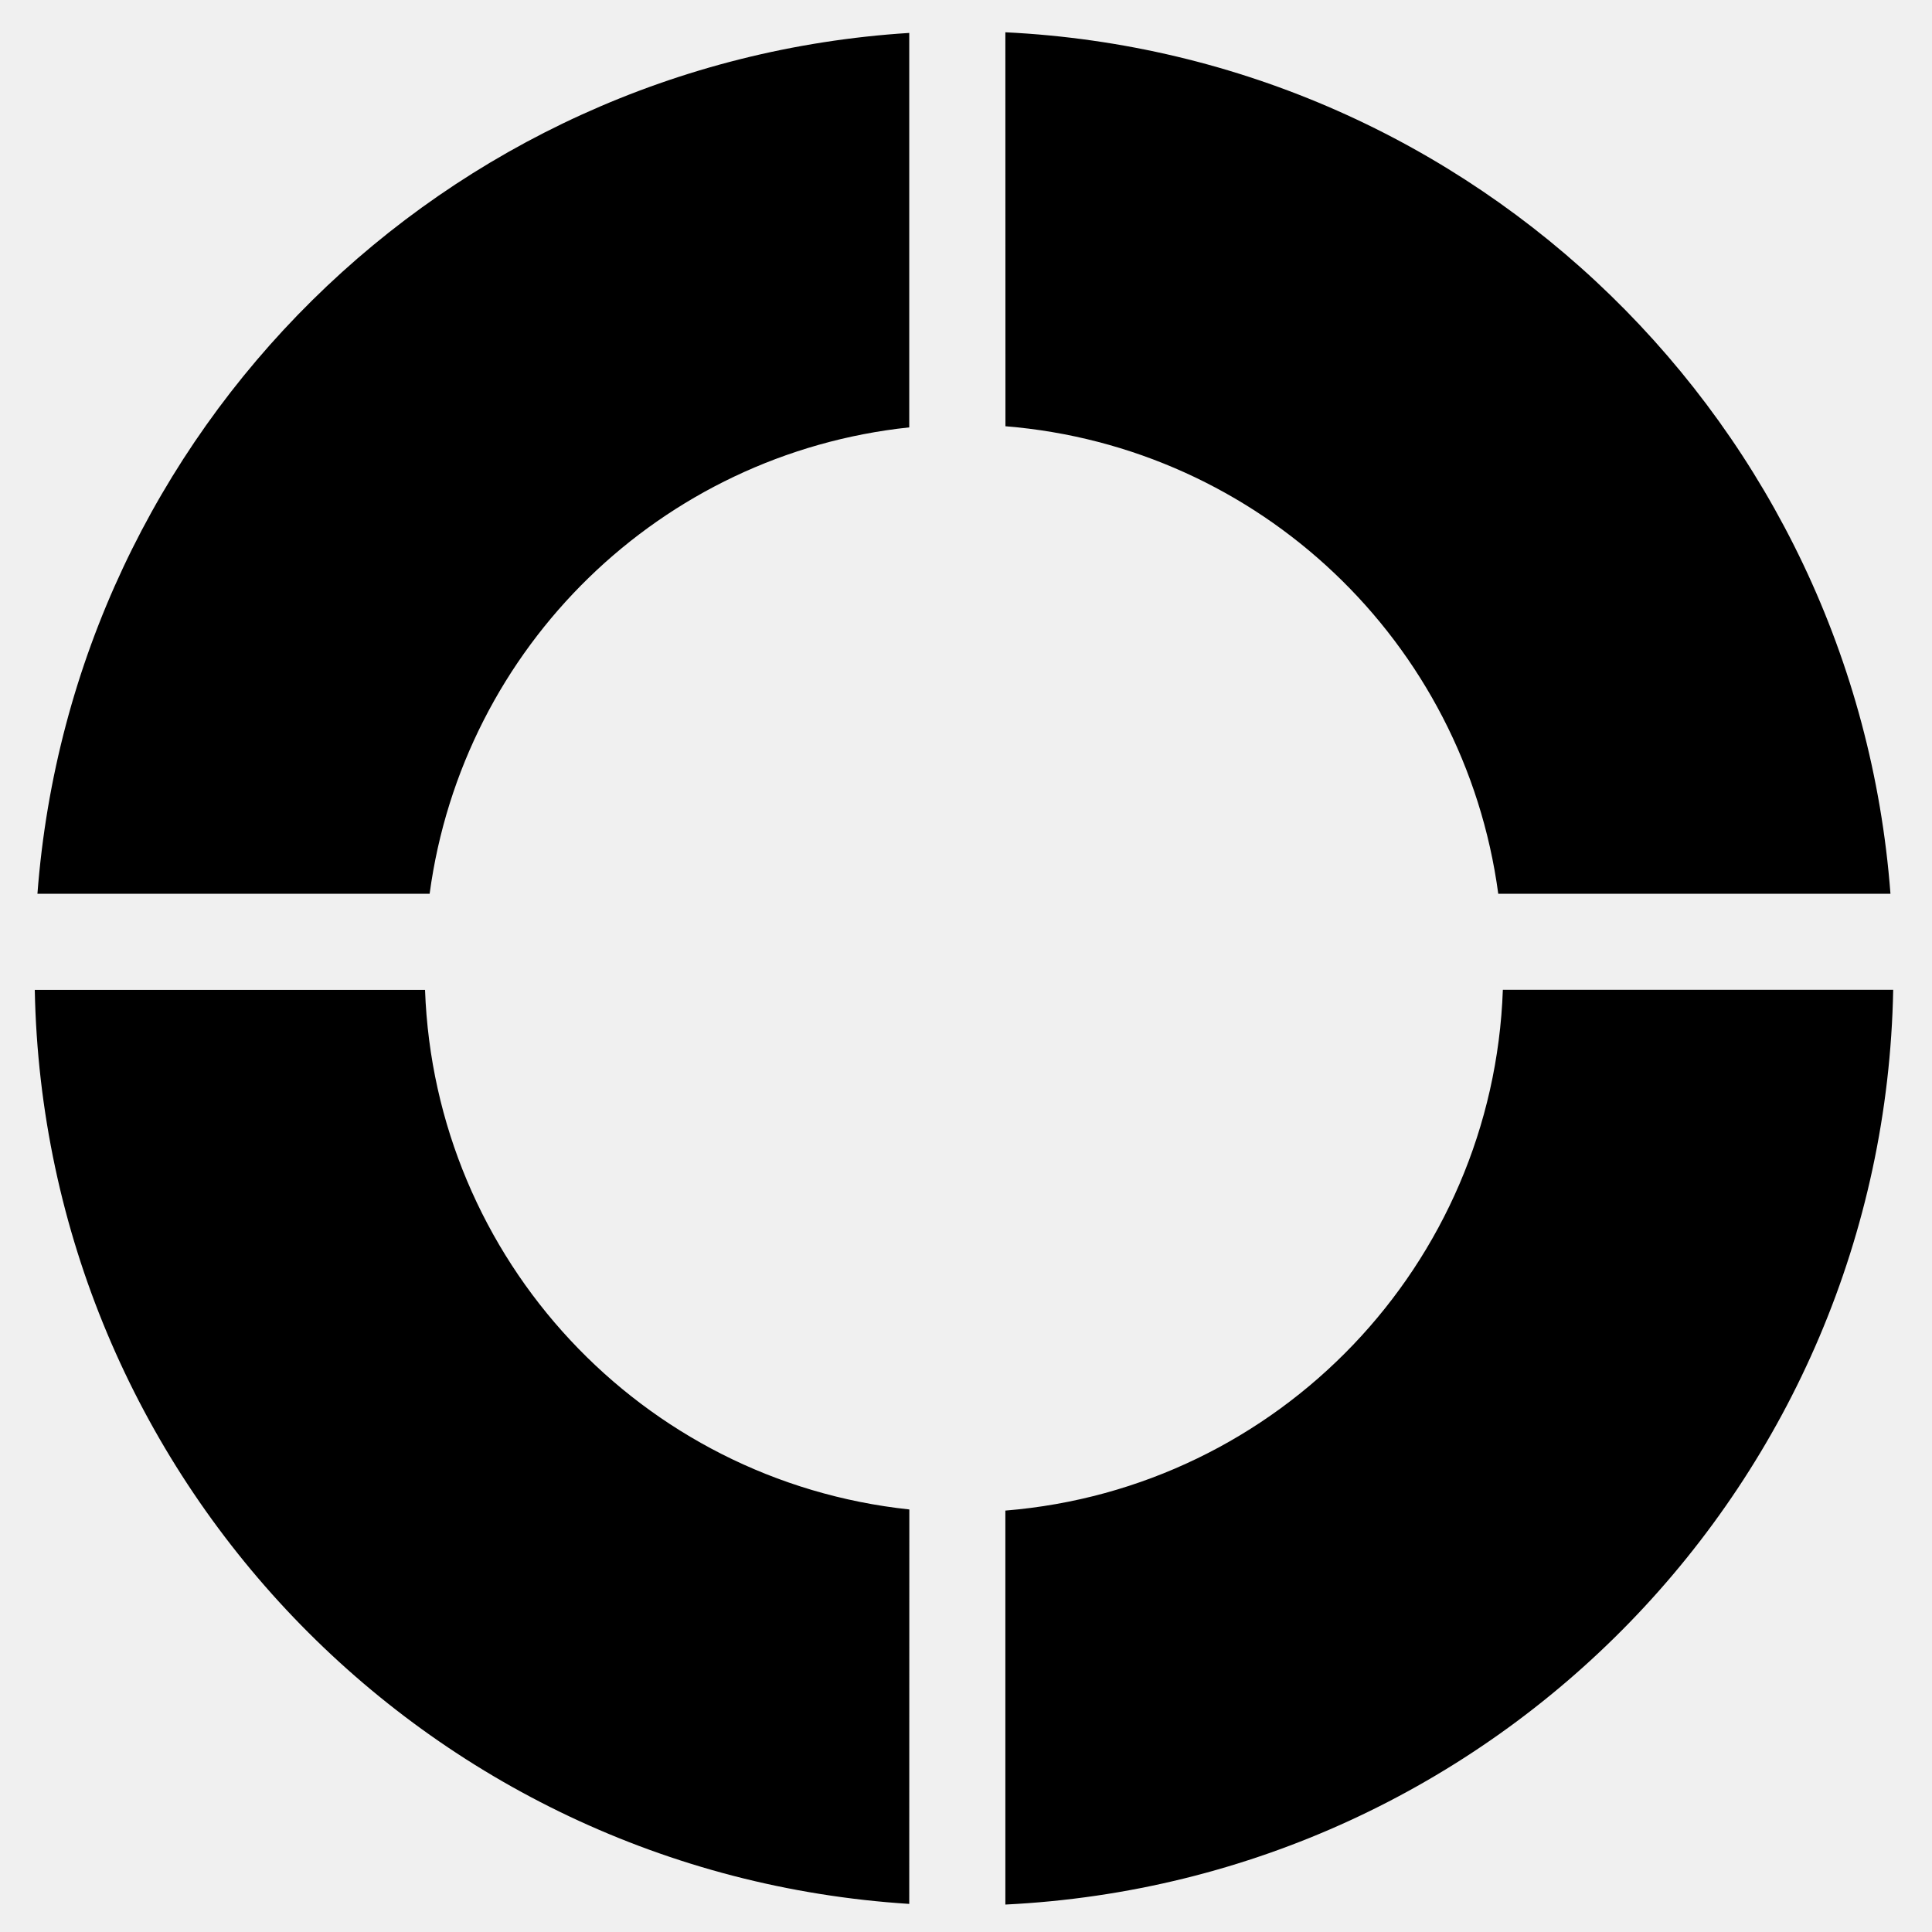
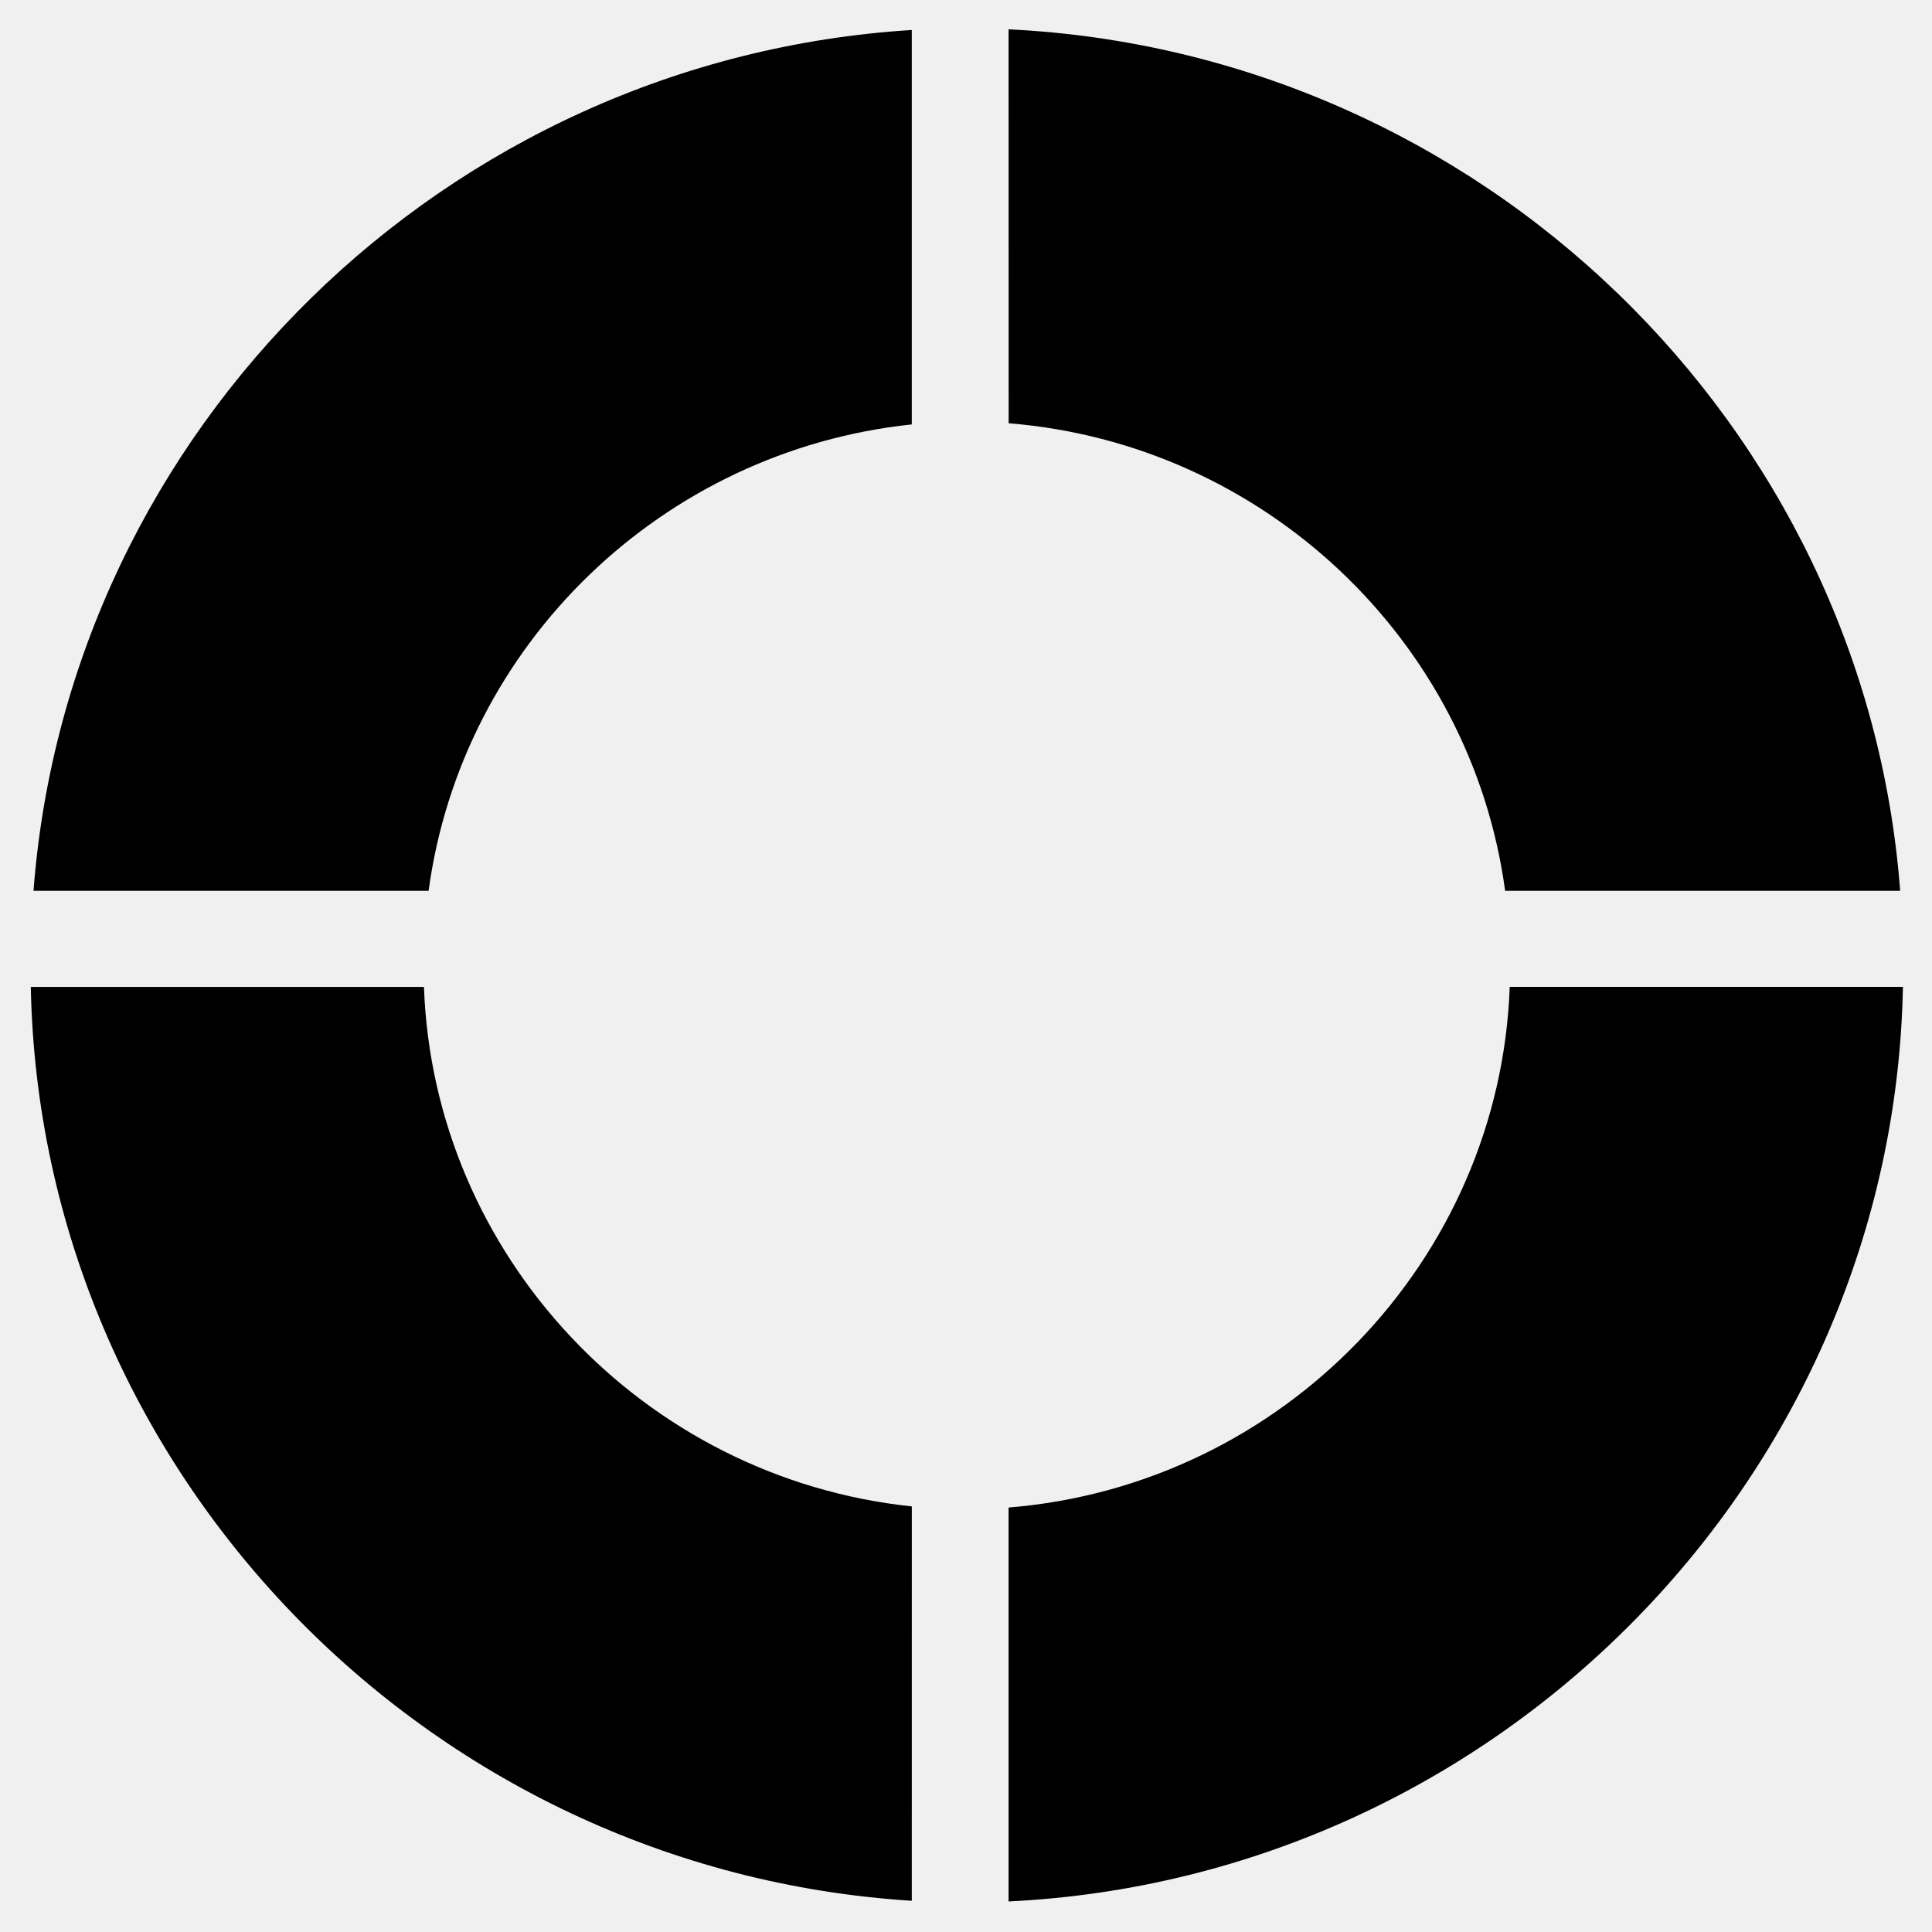
- <svg xmlns="http://www.w3.org/2000/svg" width="24px" height="24px" viewBox="0 0 24 24" version="1.1" id="SVGRoot">
-   <defs id="defs2124" />
-   <g id="layer1">
-     <path id="Combined-Shape" d="M 11.295,23.651 A 11.6,11.6 0 0 1 0.432,12.297 H 5.28 a 6.733,6.733 0 0 0 6.016,6.454 z m 1.194,0.008 v -4.894 a 6.731,6.731 0 0 0 6.18,-6.469 h 4.849 A 11.596,11.596 0 0 1 12.489,23.659 Z M 11.295,0.409 V 5.309 A 6.728,6.728 0 0 0 5.337,11.103 H 0.465 A 11.593,11.593 0 0 1 11.295,0.409 Z m 1.194,-0.008 A 11.591,11.591 0 0 1 23.484,11.103 H 18.612 A 6.726,6.726 0 0 0 12.49,5.295 Z" fill="#fff" style="fill:#000000;stroke-width:0.309" />
+ <svg xmlns="http://www.w3.org/2000/svg" width="100%" height="100%" viewBox="0 0 4171 4171" version="1.1" xml:space="preserve" style="fill-rule:evenodd;clip-rule:evenodd;stroke-linejoin:round;stroke-miterlimit:2;">
+   <rect id="singularity" x="4.034" y="0.845" width="4166.67" height="4166.67" style="fill:none;" />
+   <clipPath id="_clip1">
+     <rect x="4.034" y="0.845" width="4166.67" height="4166.67" />
+   </clipPath>
+   <g clip-path="url(#_clip1)">
+     <rect x="4.034" y="0.845" width="4166.67" height="4166.67" style="fill:none;" />
+     <clipPath id="_clip2">
+       <rect id="singularity.svg" x="66.496" y="63.307" width="4041.74" height="4041.74" />
+     </clipPath>
+     <g clip-path="url(#_clip2)">
+       <g id="Layer-1">
+         <path id="Combined-Shape" d="M1968.46,4103.6c-1048.91,-66.034 -1881.71,-929.913 -1901.96,-1972.94l848.761,-0c20.887,579.304 472.527,1060.24 1053.26,1121.57l-0.054,851.367Zm208.976,1.448l-0,-850.458c592.752,-47.948 1060.73,-534.161 1081.93,-1124.09l848.869,0c-20.149,1053.88 -870.121,1923.12 -1930.8,1974.55Zm-208.976,-4040.3l-0,851.528c-538.125,56.657 -971.012,474.454 -1043.15,1006.79l-852.974,-0c76.172,-997.646 890.143,-1795.39 1896.13,-1858.32Zm208.976,-1.447c1017.48,49.138 1847.95,851.52 1924.86,1859.77l-852.866,-0c-73.465,-542.772 -521.901,-965.049 -1071.84,-1009.31l-0.162,-850.456Z" style="fill-rule:nonzero;" />
+       </g>
+     </g>
  </g>
</svg>
